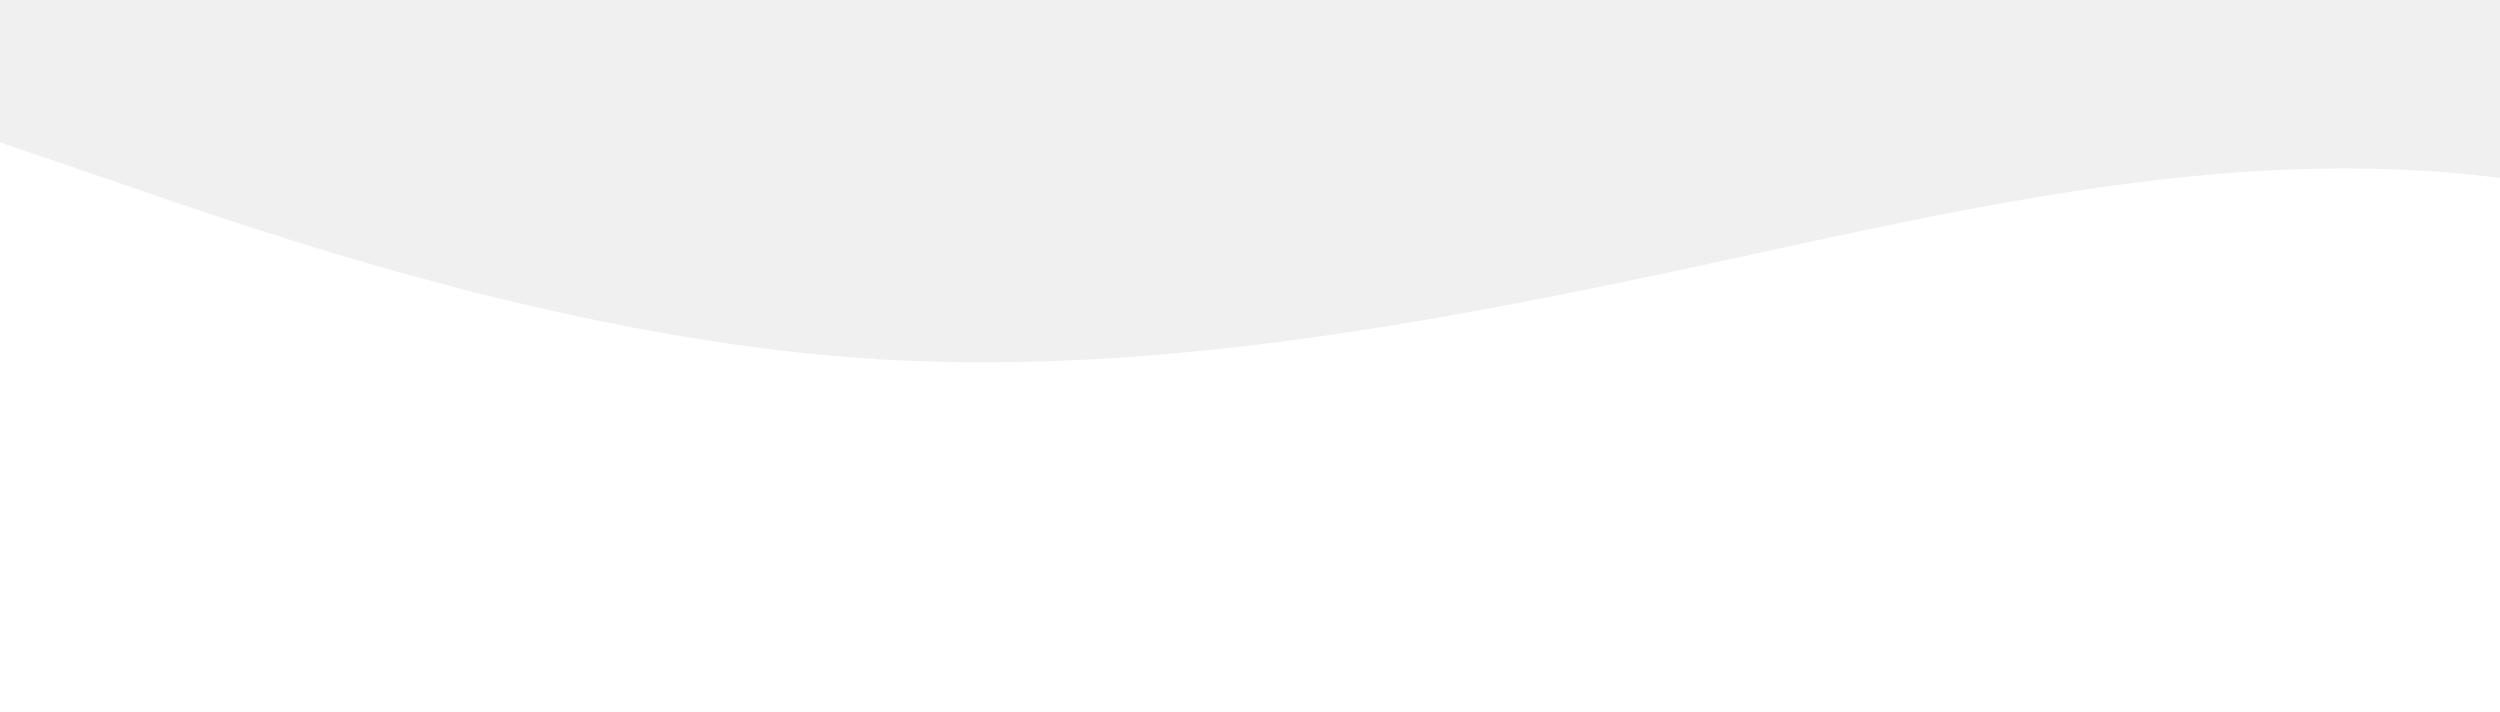
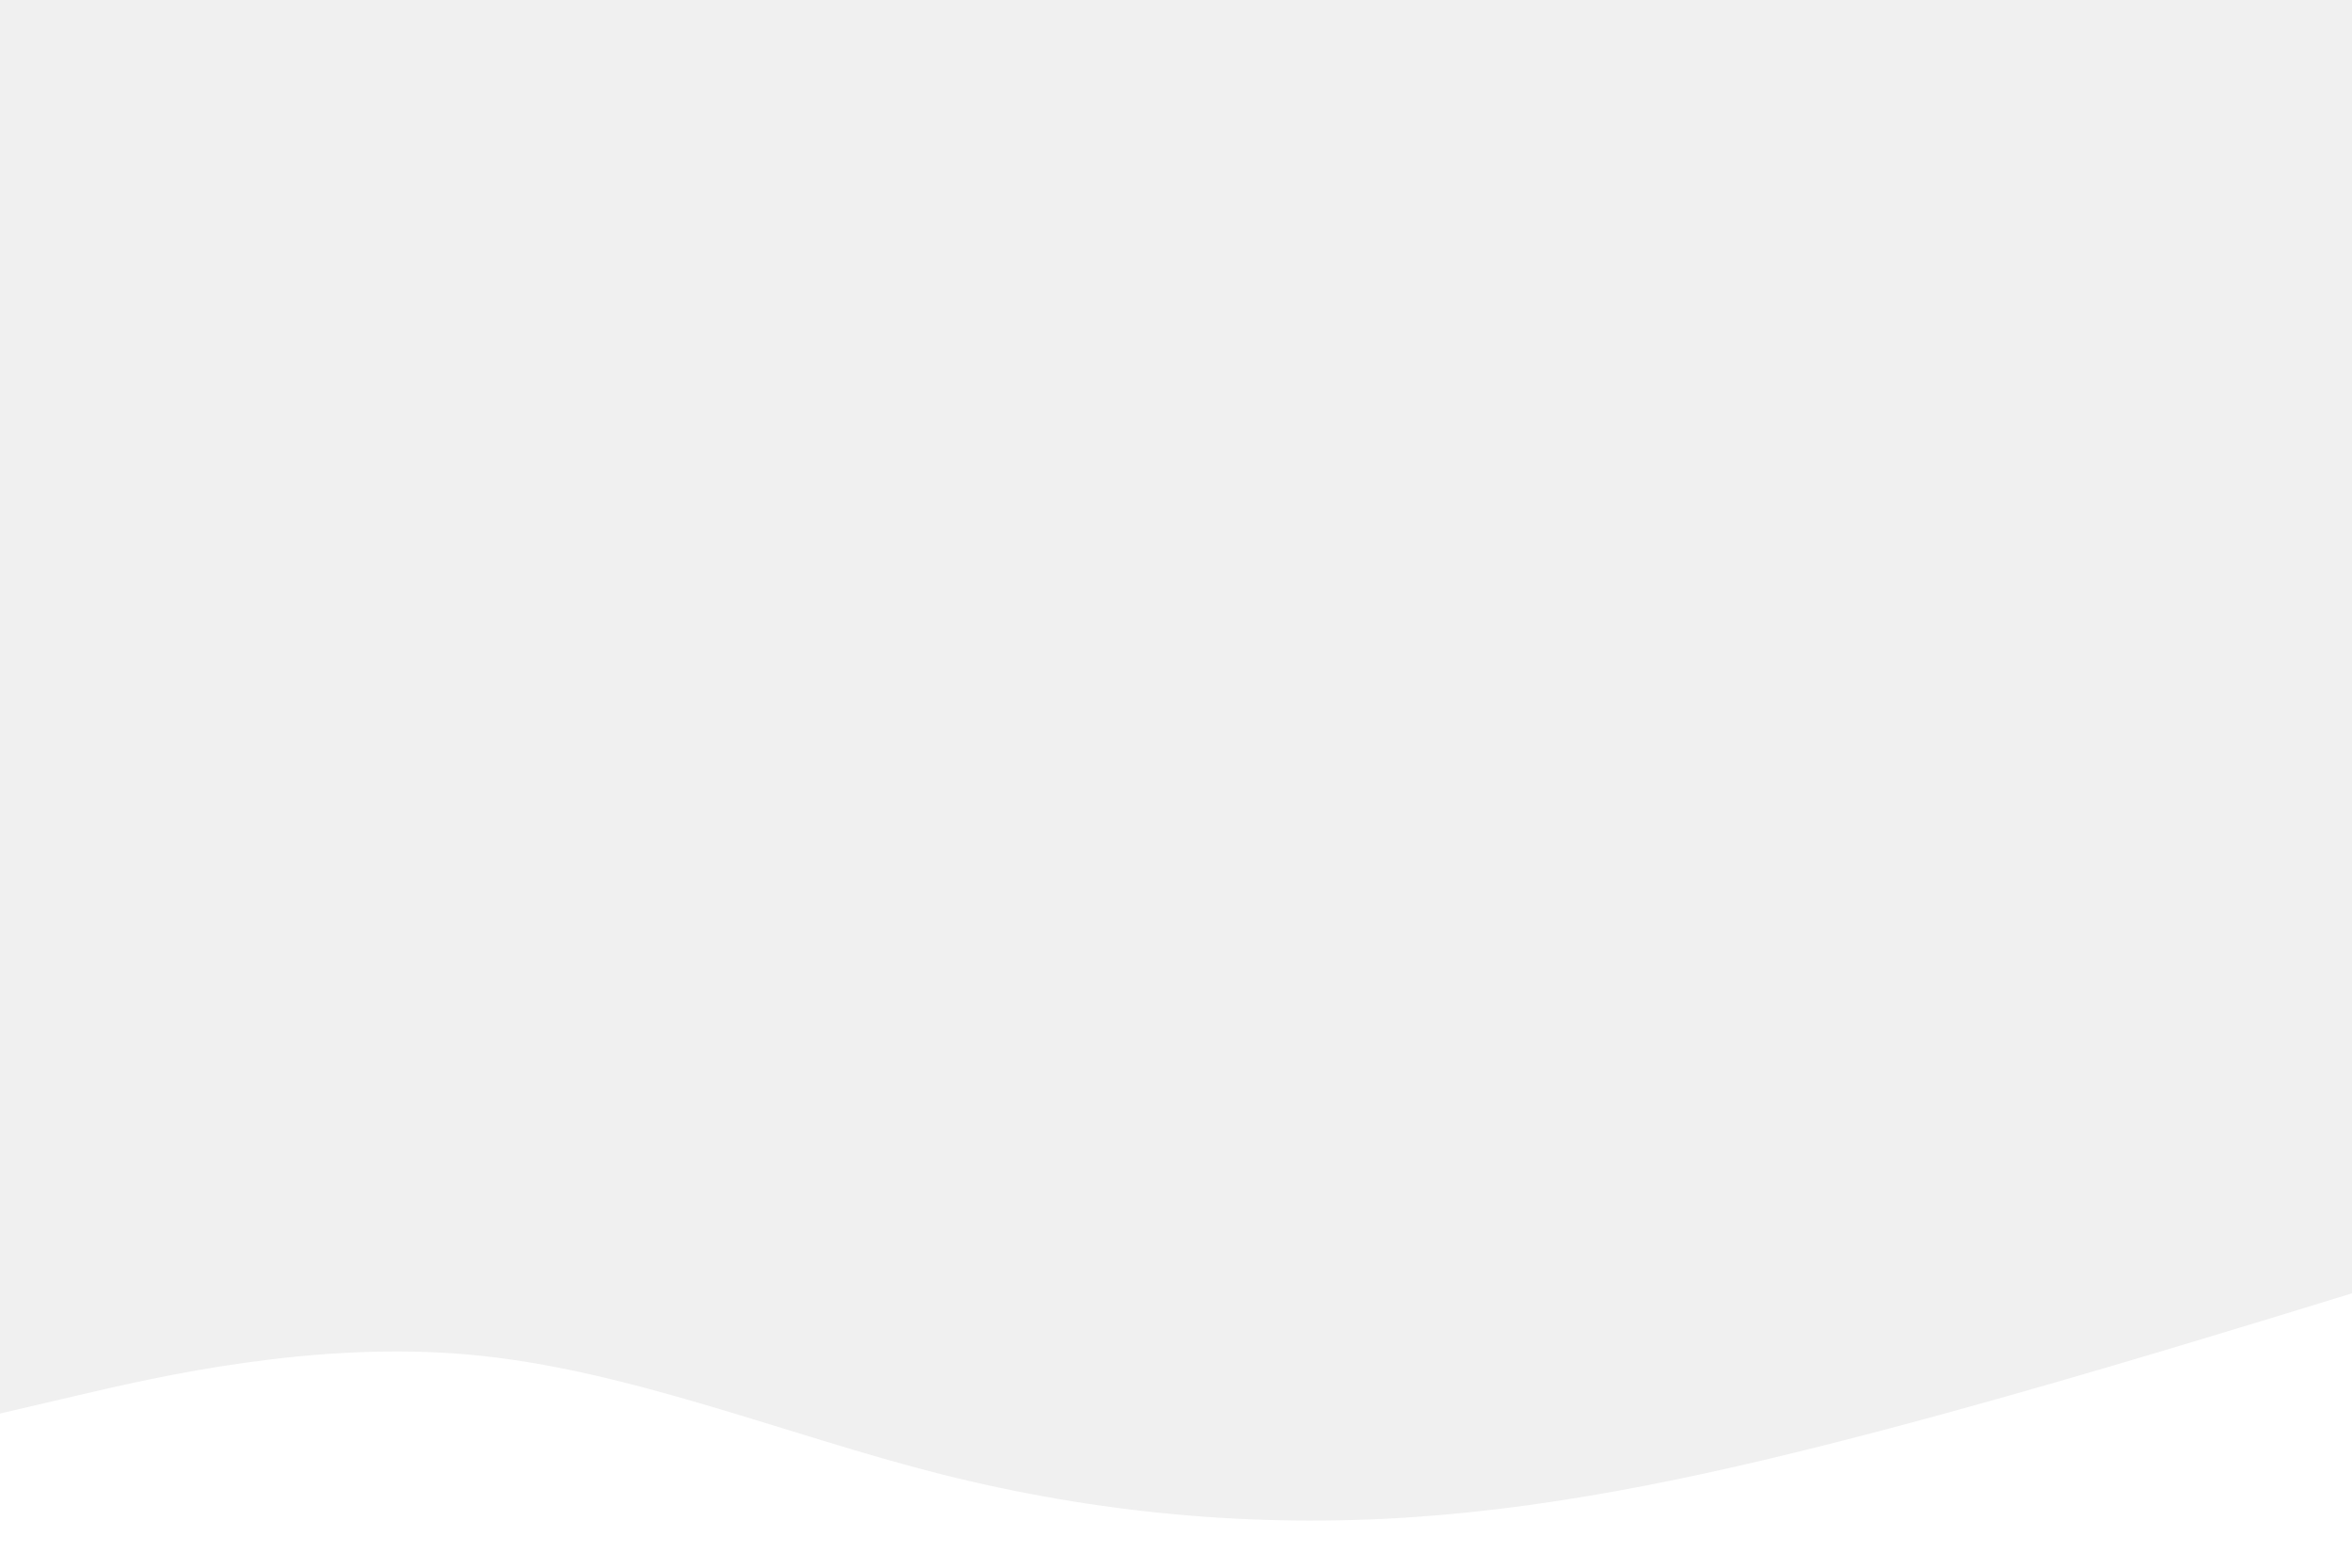
- <svg xmlns="http://www.w3.org/2000/svg" id="wave" style="transform:rotate(0deg); transition: 0.3s" viewBox="0 0 1440 410" version="1.1">
-   <defs>
-     <linearGradient id="sw-gradient-0" x1="0" x2="0" y1="1" y2="0">
-       <stop stop-color="rgba(255, 255, 255, 1)" offset="0%" />
-       <stop stop-color="rgba(255, 255, 255, 1)" offset="100%" />
-     </linearGradient>
-   </defs>
-   <path style="transform:translate(0, 0px); opacity:1" fill="url(#sw-gradient-0)" d="M0,82L80,109.3C160,137,320,191,480,205C640,219,800,191,960,157.2C1120,123,1280,82,1440,102.5C1600,123,1760,205,1920,246C2080,287,2240,287,2400,300.7C2560,314,2720,342,2880,314.3C3040,287,3200,205,3360,205C3520,205,3680,287,3840,328C4000,369,4160,369,4320,334.8C4480,301,4640,232,4800,191.3C4960,150,5120,137,5280,150.3C5440,164,5600,205,5760,246C5920,287,6080,328,6240,334.8C6400,342,6560,314,6720,252.8C6880,191,7040,96,7200,68.3C7360,41,7520,82,7680,136.7C7840,191,8000,260,8160,252.8C8320,246,8480,164,8640,143.5C8800,123,8960,164,9120,170.8C9280,178,9440,150,9600,116.2C9760,82,9920,41,10080,27.3C10240,14,10400,27,10560,54.7C10720,82,10880,123,11040,123C11200,123,11360,82,11440,61.5L11520,41L11520,410L11440,410C11360,410,11200,410,11040,410C10880,410,10720,410,10560,410C10400,410,10240,410,10080,410C9920,410,9760,410,9600,410C9440,410,9280,410,9120,410C8960,410,8800,410,8640,410C8480,410,8320,410,8160,410C8000,410,7840,410,7680,410C7520,410,7360,410,7200,410C7040,410,6880,410,6720,410C6560,410,6400,410,6240,410C6080,410,5920,410,5760,410C5600,410,5440,410,5280,410C5120,410,4960,410,4800,410C4640,410,4480,410,4320,410C4160,410,4000,410,3840,410C3680,410,3520,410,3360,410C3200,410,3040,410,2880,410C2720,410,2560,410,2400,410C2240,410,2080,410,1920,410C1760,410,1600,410,1440,410C1280,410,1120,410,960,410C800,410,640,410,480,410C320,410,160,410,80,410L0,410Z" />
+ <svg xmlns="http://www.w3.org/2000/svg" id="visual" viewBox="0 0 900 600" width="900" height="600" version="1.1">
+   <path d="M0 541L30 534C60 527 120 513 180 518.5C240 524 300 549 360 564.2C420 579.3 480 584.7 540 580.7C600 576.7 660 563.3 720 547.5C780 531.7 840 513.3 870 504.2L900 495L900 601L870 601C840 601 780 601 720 601C660 601 600 601 540 601C480 601 420 601 360 601C300 601 240 601 180 601C120 601 60 601 30 601L0 601Z" fill="#fff" stroke-linecap="round" stroke-linejoin="miter" />
</svg>
